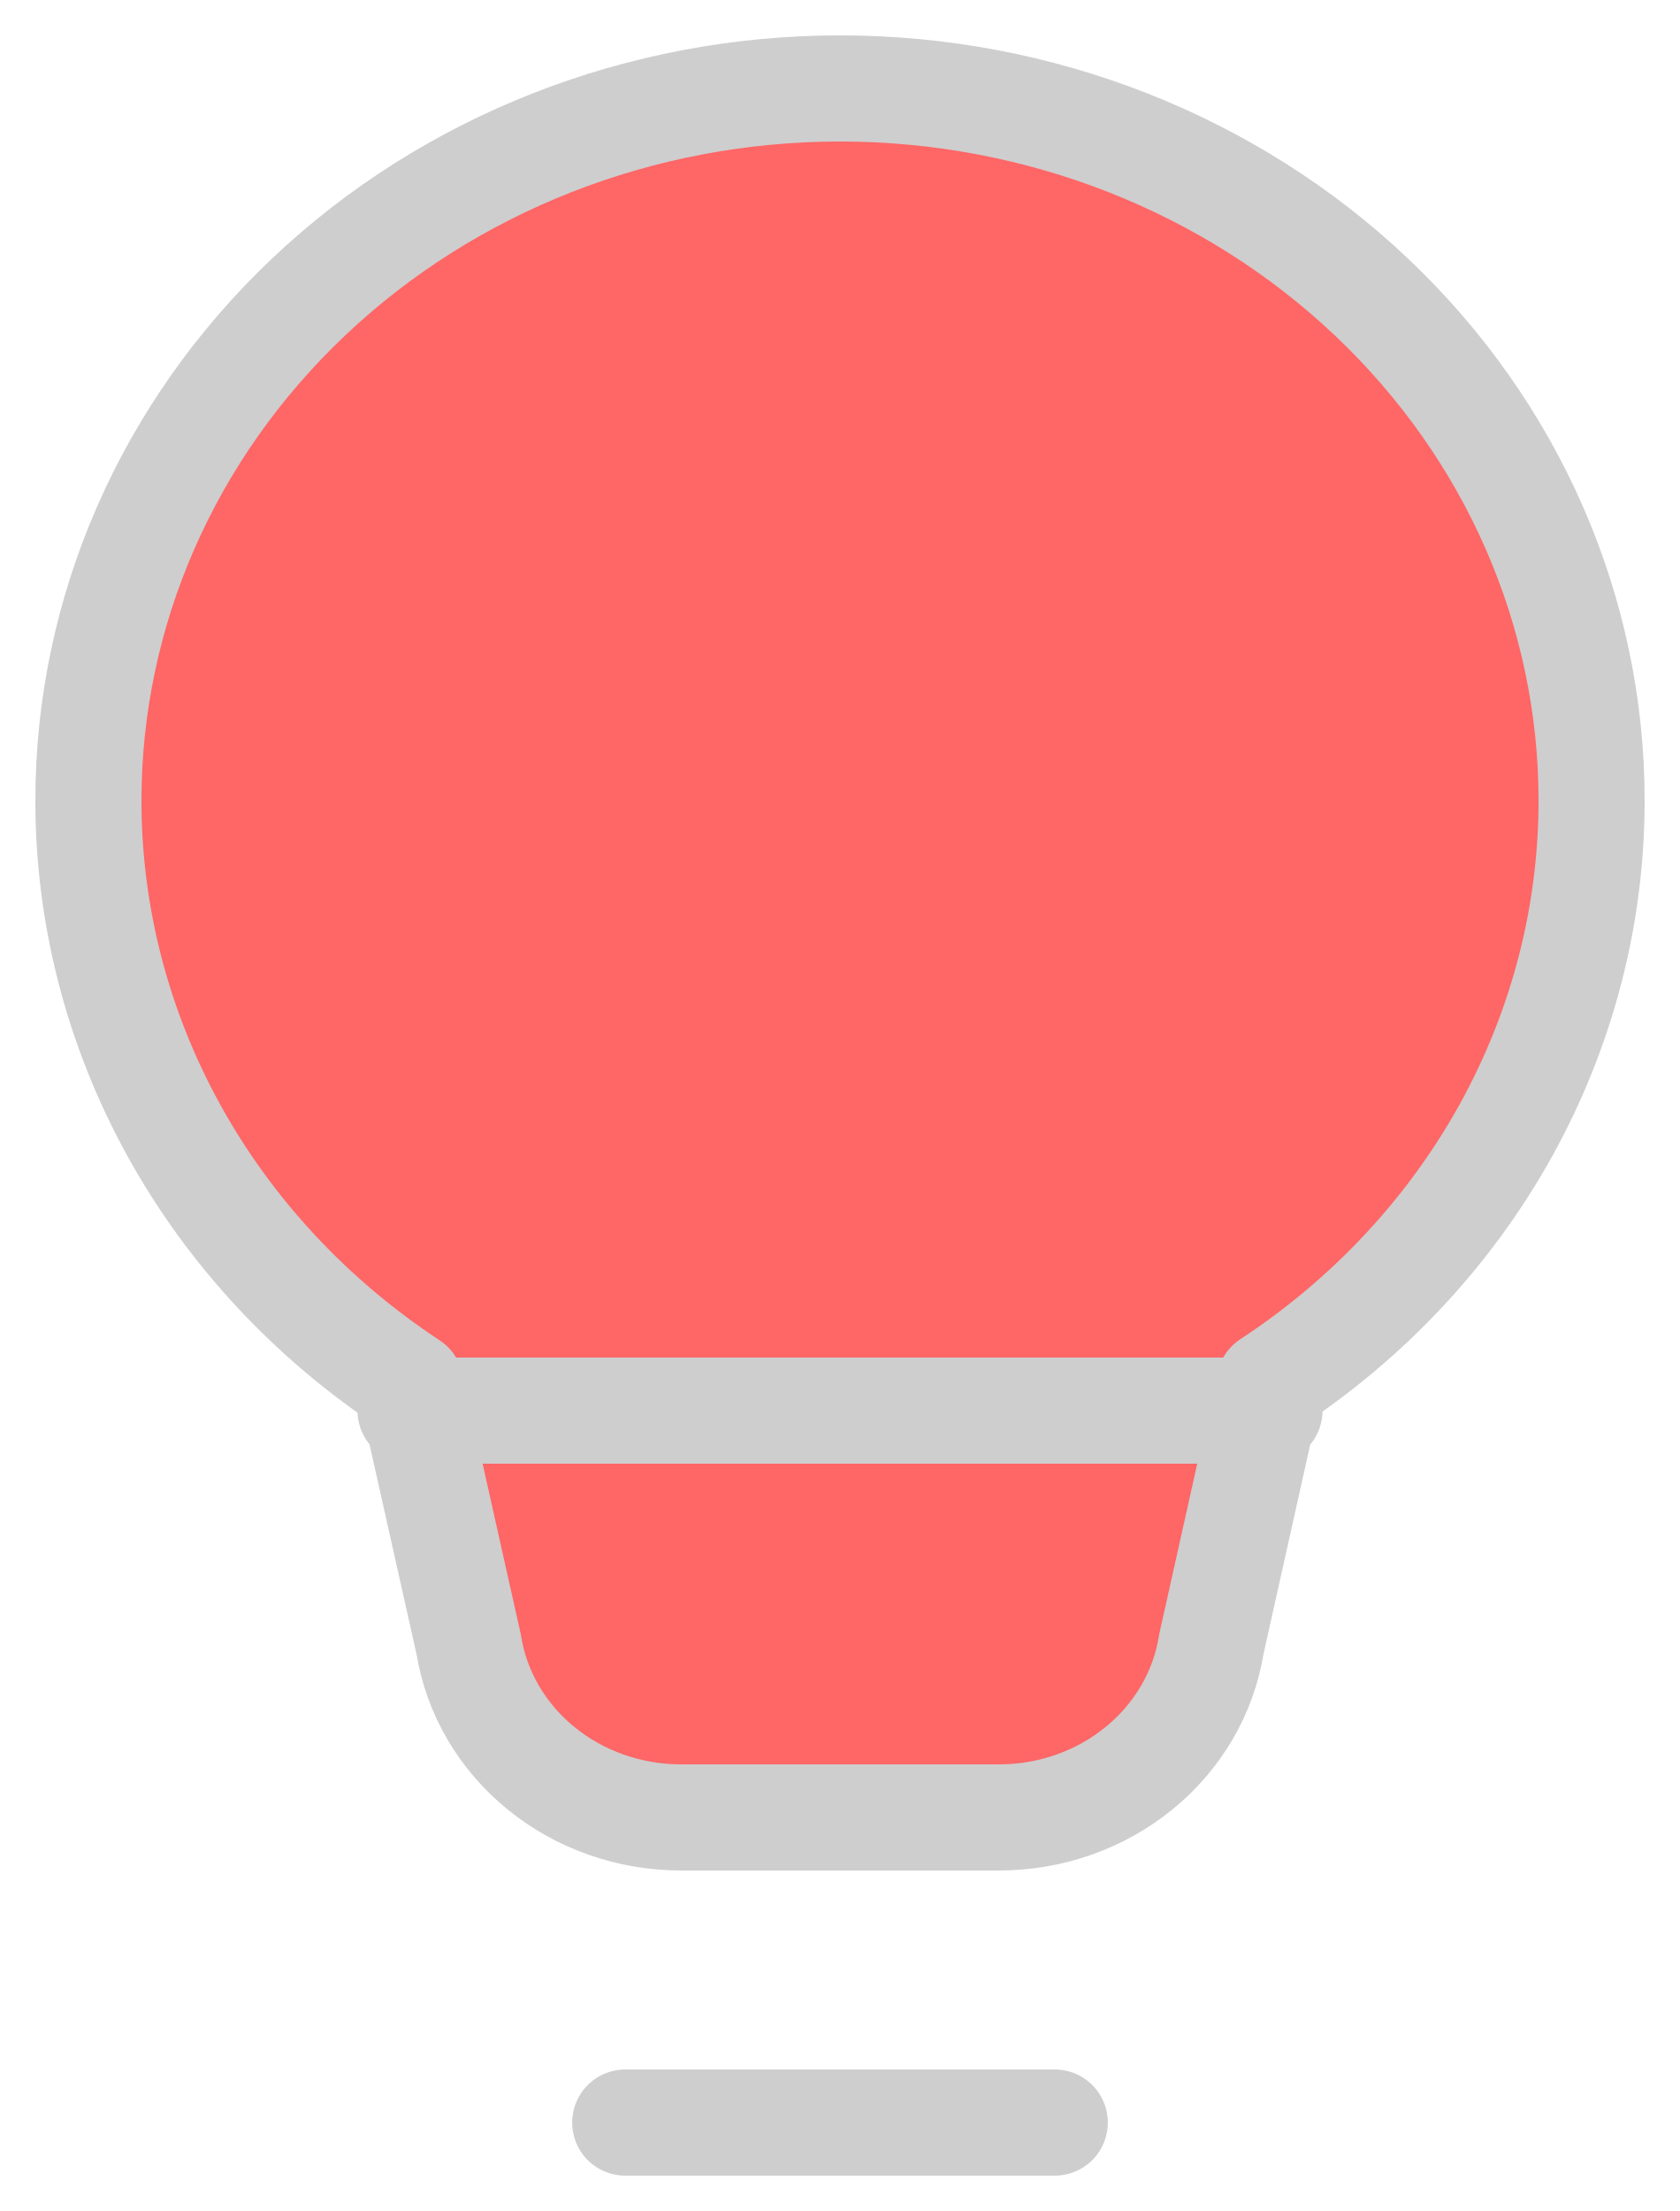
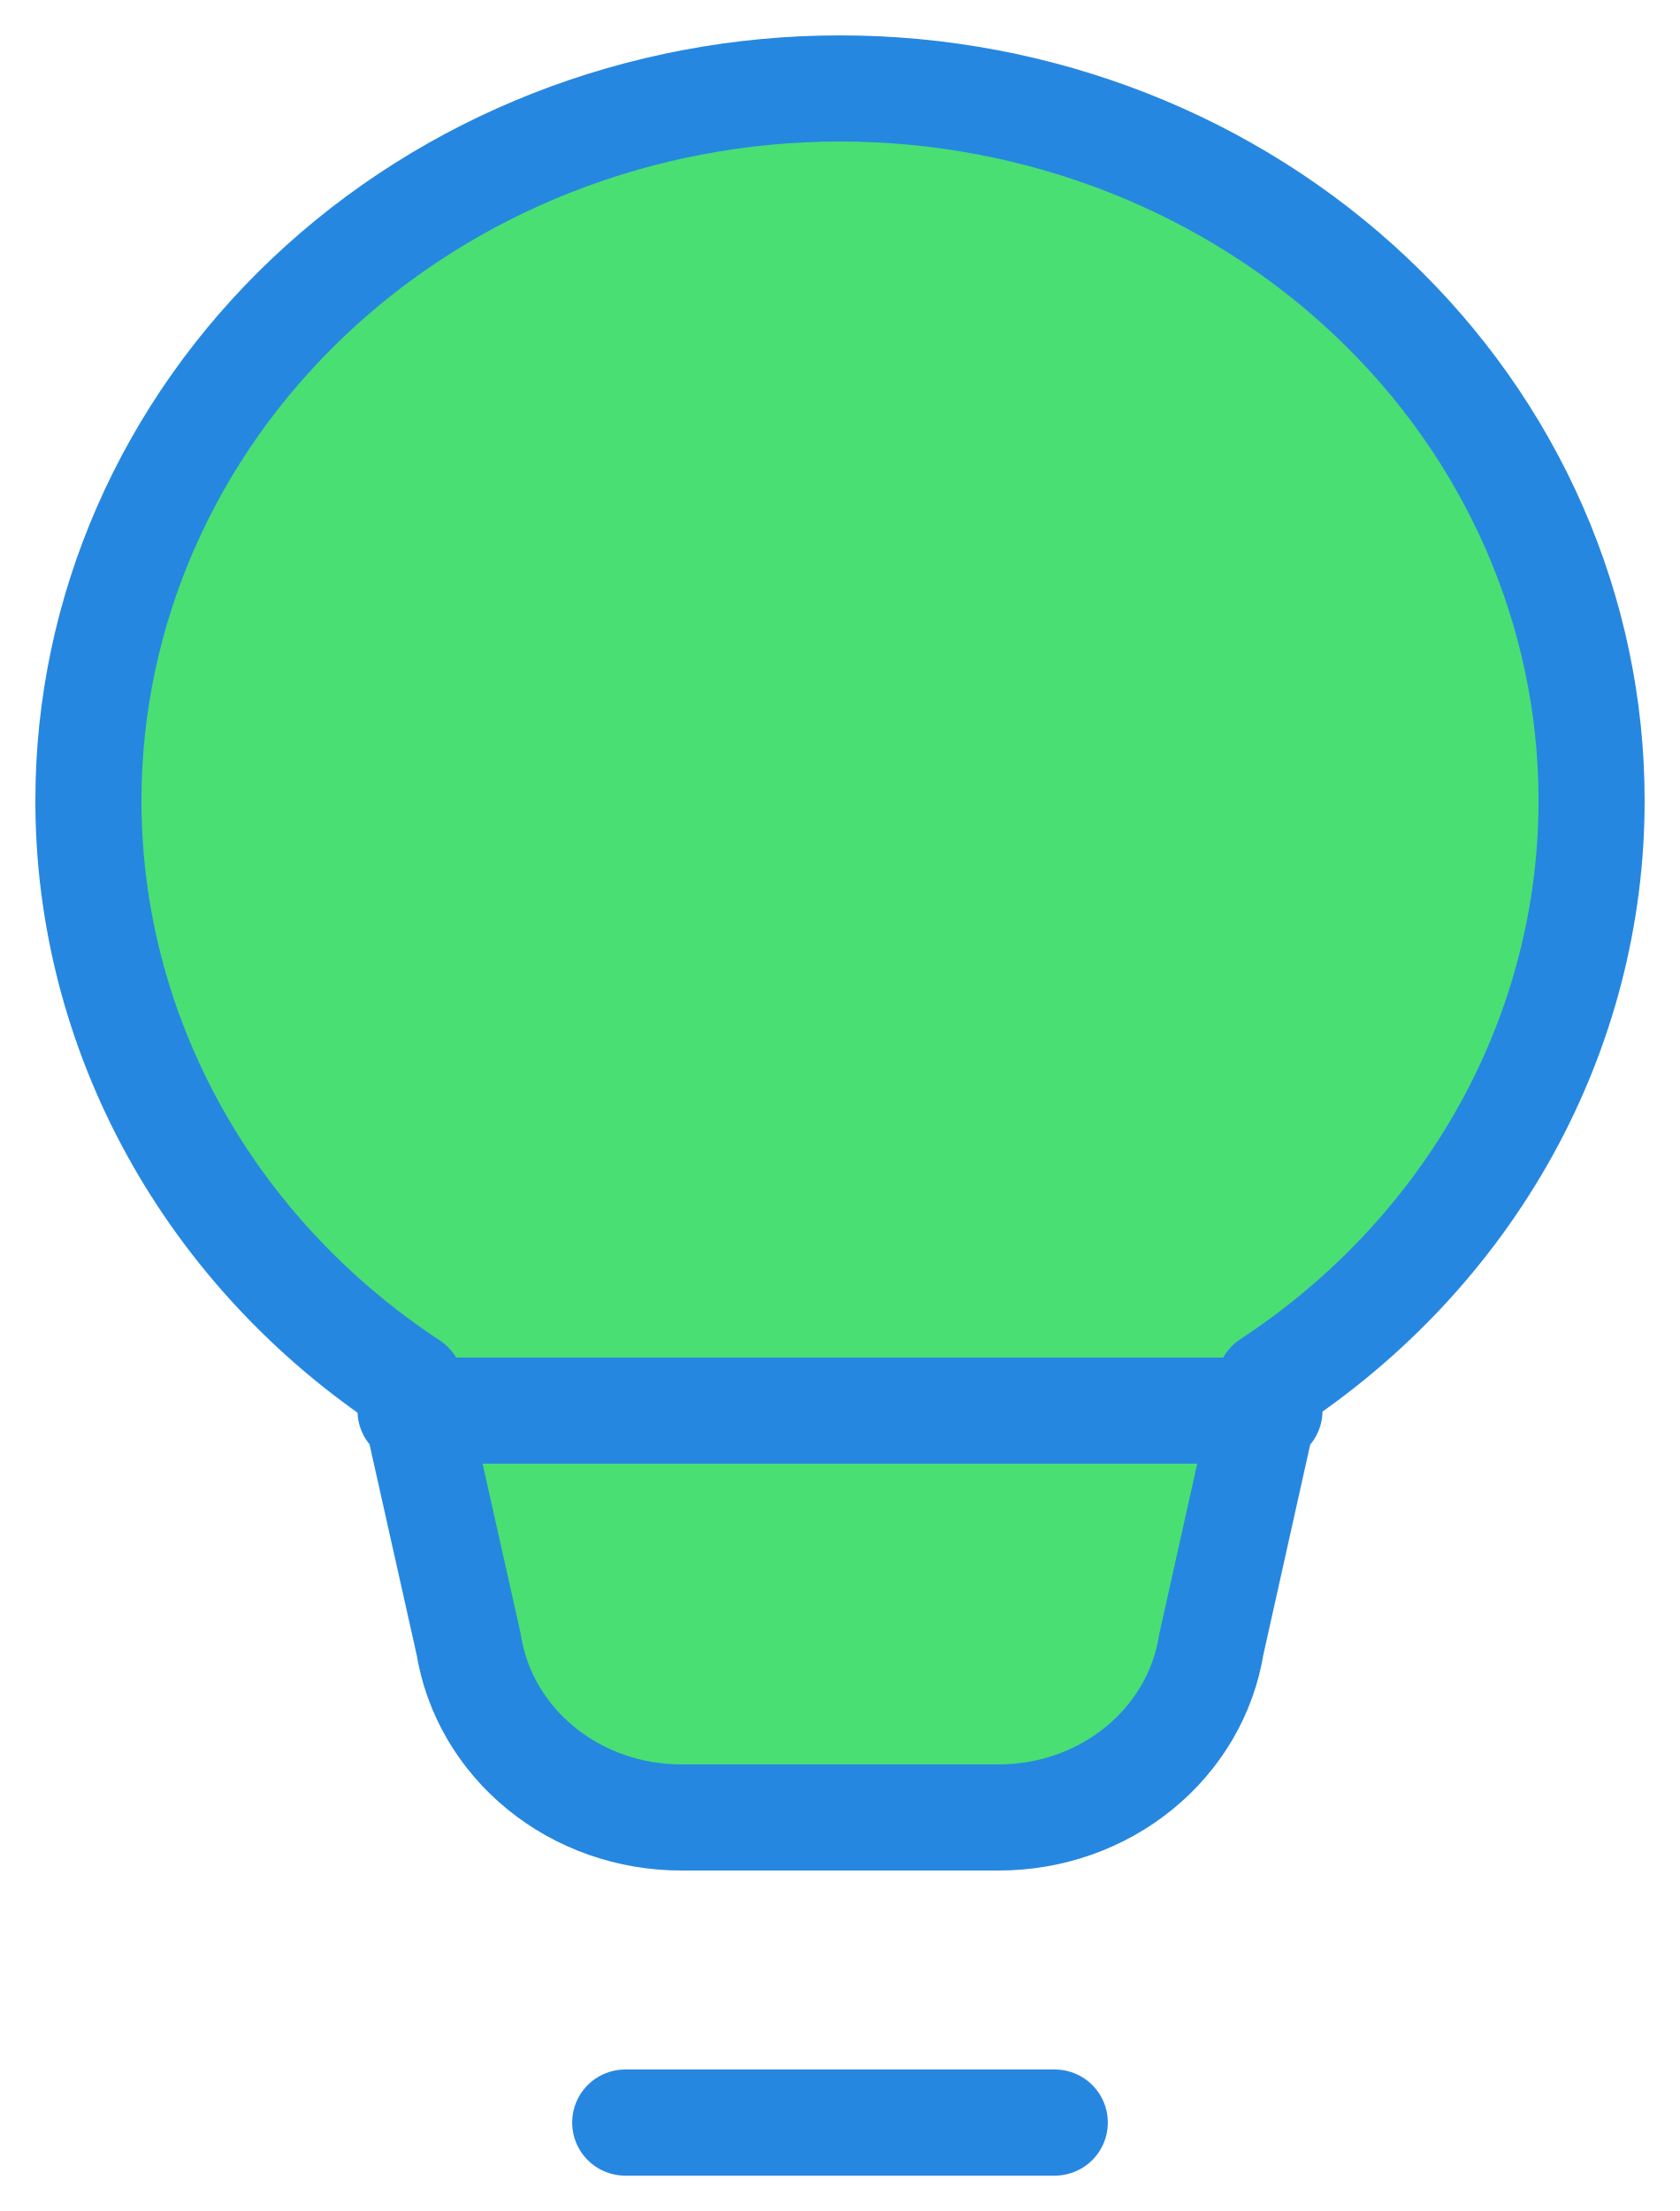
<svg xmlns="http://www.w3.org/2000/svg" width="19" height="25" viewBox="0 0 19 25" fill="none">
-   <path d="M7.071 24H11.929ZM1 9.05C1 6.915 1.896 4.867 3.49 3.358C5.084 1.848 7.246 1 9.5 1C11.754 1 13.916 1.848 15.51 3.358C17.105 4.867 18 6.915 18 9.05C18.001 10.346 17.67 11.623 17.036 12.772C16.401 13.92 15.482 14.906 14.357 15.644L13.699 18.595C13.612 19.139 13.322 19.635 12.881 19.994C12.441 20.353 11.879 20.55 11.298 20.55H7.702C7.121 20.55 6.559 20.353 6.119 19.994C5.678 19.635 5.388 19.139 5.301 18.595L4.643 15.657C3.518 14.916 2.598 13.928 1.964 12.777C1.33 11.627 0.999 10.348 1 9.05ZM4.643 15.95H14.357Z" fill="#FF6666" />
-   <path d="M7.071 24H11.929M4.643 15.95H14.357M1 9.05C1 6.915 1.896 4.867 3.49 3.358C5.084 1.848 7.246 1 9.5 1C11.754 1 13.916 1.848 15.51 3.358C17.105 4.867 18 6.915 18 9.05C18.001 10.346 17.67 11.623 17.036 12.772C16.401 13.92 15.482 14.906 14.357 15.644L13.699 18.595C13.612 19.139 13.322 19.635 12.881 19.994C12.441 20.353 11.879 20.55 11.298 20.55H7.702C7.121 20.55 6.559 20.353 6.119 19.994C5.678 19.635 5.388 19.139 5.301 18.595L4.643 15.657C3.518 14.916 2.598 13.928 1.964 12.777C1.33 11.627 0.999 10.348 1 9.05Z" stroke="#CECECE" stroke-width="1.2" stroke-linecap="round" stroke-linejoin="round" />
+   <path d="M7.071 24H11.929H7.071ZM1 9.05C1 6.915 1.896 4.867 3.49 3.358C5.084 1.848 7.246 1 9.5 1C11.754 1 13.916 1.848 15.51 3.358C17.105 4.867 18 6.915 18 9.05C18.001 10.346 17.67 11.623 17.036 12.772C16.401 13.92 15.482 14.906 14.357 15.644L13.699 18.595C13.612 19.139 13.322 19.635 12.881 19.994C12.441 20.353 11.879 20.55 11.298 20.55H7.702C7.121 20.55 6.559 20.353 6.119 19.994C5.678 19.635 5.388 19.139 5.301 18.595L4.643 15.657C3.518 14.916 2.598 13.928 1.964 12.777C1.33 11.627 0.999 10.348 1 9.05ZM4.643 15.95H14.357H4.643Z" fill="#49DF73" />
+   <path d="M7.071 24H11.929M4.643 15.95H14.357M1 9.05C1 6.915 1.896 4.867 3.49 3.358C5.084 1.848 7.246 1 9.5 1C11.754 1 13.916 1.848 15.51 3.358C17.105 4.867 18 6.915 18 9.05C18.001 10.346 17.67 11.623 17.036 12.772C16.401 13.92 15.482 14.906 14.357 15.644L13.699 18.595C13.612 19.139 13.322 19.635 12.881 19.994C12.441 20.353 11.879 20.55 11.298 20.55H7.702C7.121 20.55 6.559 20.353 6.119 19.994C5.678 19.635 5.388 19.139 5.301 18.595L4.643 15.657C3.518 14.916 2.598 13.928 1.964 12.777C1.33 11.627 0.999 10.348 1 9.05Z" stroke="#2687E1" stroke-width="1.2" stroke-linecap="round" stroke-linejoin="round" />
</svg>
